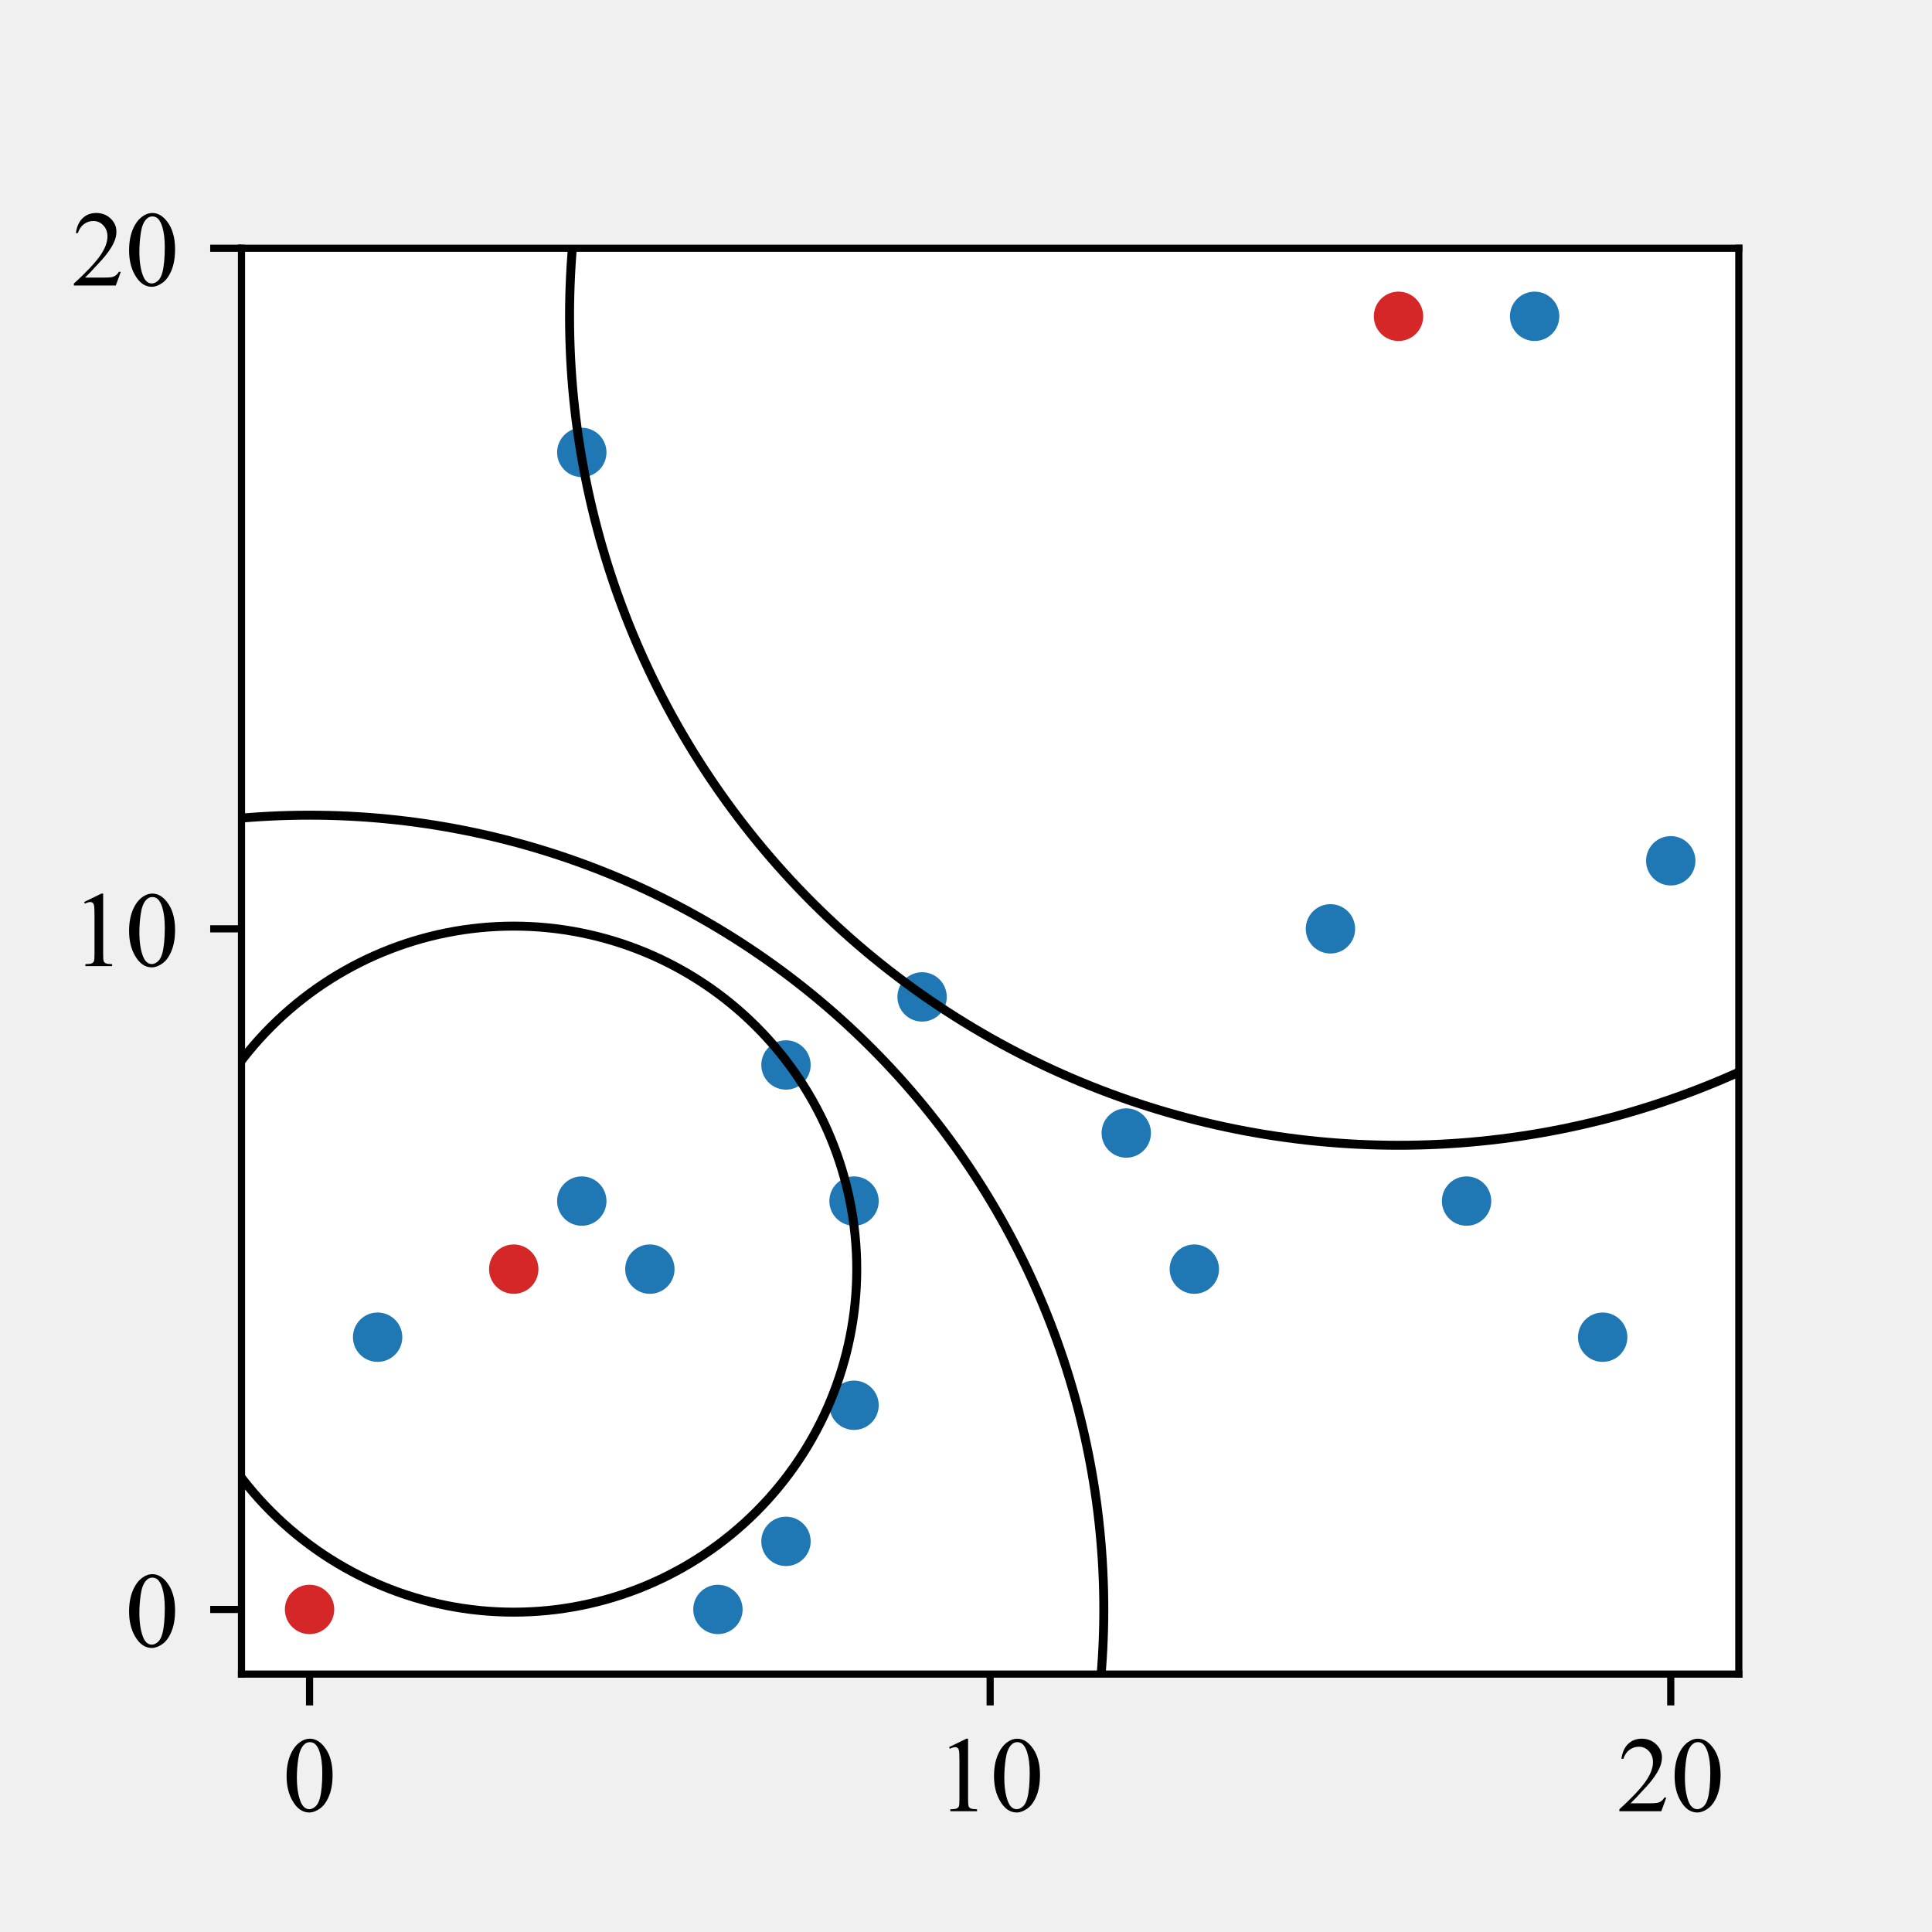
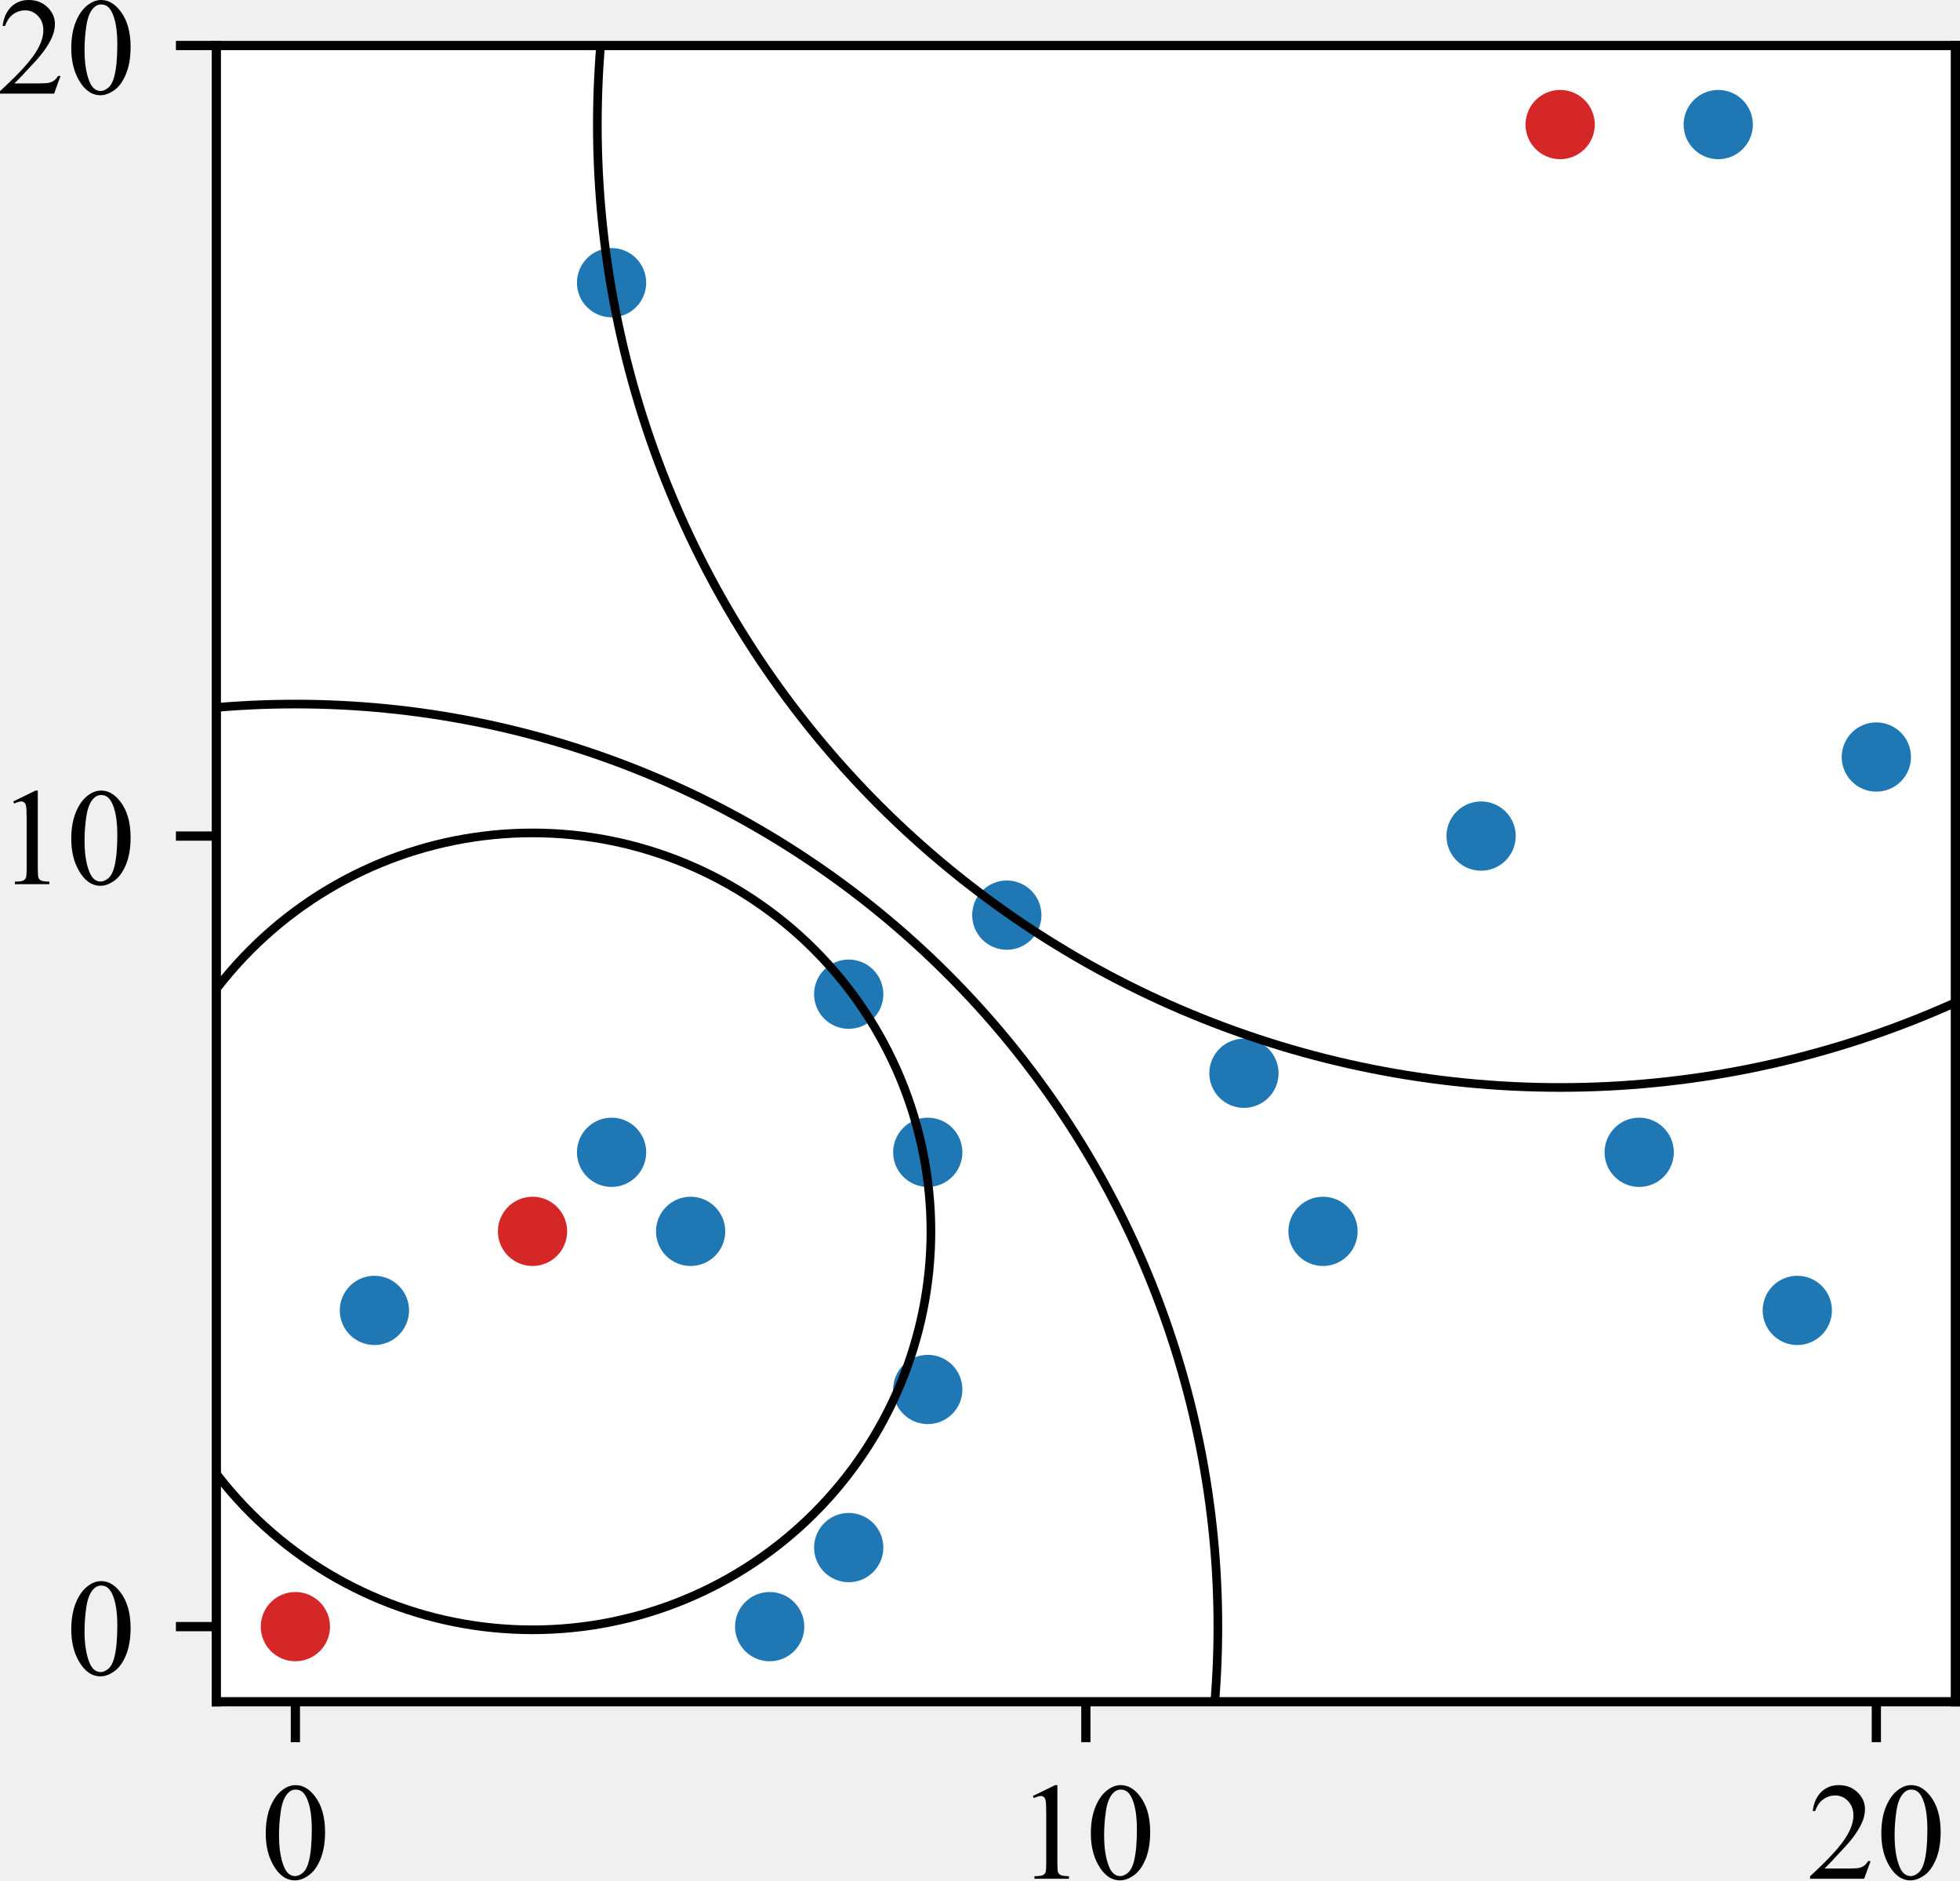
- <svg xmlns="http://www.w3.org/2000/svg" xmlns:xlink="http://www.w3.org/1999/xlink" width="216pt" height="216pt" viewBox="0 0 216 216" version="1.1">
-   <defs>
-     <style type="text/css">*{stroke-linejoin: round; stroke-linecap: butt}</style>
+ <svg xmlns="http://www.w3.org/2000/svg" xmlns:xlink="http://www.w3.org/1999/xlink" width="169.801pt" height="162.886pt" viewBox="0 0 169.801 162.886" version="1.1" id="svg24944">
+   <defs id="defs24731">
+     <style type="text/css" id="style24729">*{stroke-linejoin: round; stroke-linecap: butt}</style>
  </defs>
-   <g id="figure_1">
-     <g id="patch_1">
-       <path d="M 0 216  L 216 216  L 216 0  L 0 0  L 0 216  z " style="fill: none" />
+   <g id="axes_1" transform="translate(-5.55875,-22.49417)">
+     <g id="patch_2">
+       <path d="M 24.3,169.907 H 174.96 V 26.437 H 24.3 Z" style="fill:#ffffff" id="path24736" />
    </g>
-     <g id="axes_1">
-       <g id="patch_2">
-         <path d="M 27 187.165  L 194.4 187.165  L 194.4 27.755  L 27 27.755  z " style="fill: #ffffff" />
+     <g id="PathCollection_1">
+       <defs id="defs24740">
+         <path id="C0_0_81ff25bf10" d="M 0,3 C 0.796,3 1.559,2.684 2.121,2.121 2.684,1.559 3,0.796 3,0 3,-0.796 2.684,-1.559 2.121,-2.121 1.559,-2.684 0.796,-3 0,-3 -0.796,-3 -1.559,-2.684 -2.121,-2.121 -2.684,-1.559 -3,-0.796 -3,0 -3,0.796 -2.684,1.559 -2.121,2.121 -1.559,2.684 -0.796,3 0,3 Z" />
+       </defs>
+       <g clip-path="url(#p1f21c811cc)" id="g24744">
+         <use xlink:href="#C0_0_81ff25bf10" x="120.175" y="129.16" style="fill:#1f77b4" id="use24742" />
      </g>
-       <g id="PathCollection_1">
-         <defs>
-           <path id="C0_0_4f388426df" d="M 0 3  C 0.796 3 1.559 2.684 2.121 2.121  C 2.684 1.559 3 0.796 3 -0  C 3 -0.796 2.684 -1.559 2.121 -2.121  C 1.559 -2.684 0.796 -3 0 -3  C -0.796 -3 -1.559 -2.684 -2.121 -2.121  C -2.684 -1.559 -3 -0.796 -3 0  C -3 0.796 -2.684 1.559 -2.121 2.121  C -1.559 2.684 -0.796 3 0 3  z " />
-         </defs>
-         <g clip-path="url(#p8c59ba7fe6)">
-           <use xlink:href="#C0_0_4f388426df" x="133.527" y="141.891" style="fill: #1f77b4; stroke: #ffffff; stroke-width: 0.48" />
-         </g>
-         <g clip-path="url(#p8c59ba7fe6)">
-           <use xlink:href="#C0_0_4f388426df" x="179.182" y="149.5" style="fill: #1f77b4; stroke: #ffffff; stroke-width: 0.48" />
-         </g>
-         <g clip-path="url(#p8c59ba7fe6)">
-           <use xlink:href="#C0_0_4f388426df" x="80.264" y="179.937" style="fill: #1f77b4; stroke: #ffffff; stroke-width: 0.48" />
-         </g>
-         <g clip-path="url(#p8c59ba7fe6)">
-           <use xlink:href="#C0_0_4f388426df" x="125.918" y="126.673" style="fill: #1f77b4; stroke: #ffffff; stroke-width: 0.48" />
-         </g>
-         <g clip-path="url(#p8c59ba7fe6)">
-           <use xlink:href="#C0_0_4f388426df" x="163.964" y="134.282" style="fill: #1f77b4; stroke: #ffffff; stroke-width: 0.48" />
-         </g>
-         <g clip-path="url(#p8c59ba7fe6)">
-           <use xlink:href="#C0_0_4f388426df" x="148.745" y="103.846" style="fill: #1f77b4; stroke: #ffffff; stroke-width: 0.48" />
-         </g>
-         <g clip-path="url(#p8c59ba7fe6)">
-           <use xlink:href="#C0_0_4f388426df" x="156.355" y="35.364" style="fill: #d62728; stroke: #ffffff; stroke-width: 0.48" />
-         </g>
-         <g clip-path="url(#p8c59ba7fe6)">
-           <use xlink:href="#C0_0_4f388426df" x="65.045" y="50.582" style="fill: #1f77b4; stroke: #ffffff; stroke-width: 0.48" />
-         </g>
-         <g clip-path="url(#p8c59ba7fe6)">
-           <use xlink:href="#C0_0_4f388426df" x="87.873" y="172.327" style="fill: #1f77b4; stroke: #ffffff; stroke-width: 0.48" />
-         </g>
-         <g clip-path="url(#p8c59ba7fe6)">
-           <use xlink:href="#C0_0_4f388426df" x="186.791" y="96.237" style="fill: #1f77b4; stroke: #ffffff; stroke-width: 0.48" />
-         </g>
-         <g clip-path="url(#p8c59ba7fe6)">
-           <use xlink:href="#C0_0_4f388426df" x="95.482" y="157.109" style="fill: #1f77b4; stroke: #ffffff; stroke-width: 0.48" />
-         </g>
-         <g clip-path="url(#p8c59ba7fe6)">
-           <use xlink:href="#C0_0_4f388426df" x="103.091" y="111.455" style="fill: #1f77b4; stroke: #ffffff; stroke-width: 0.48" />
-         </g>
-         <g clip-path="url(#p8c59ba7fe6)">
-           <use xlink:href="#C0_0_4f388426df" x="57.436" y="141.891" style="fill: #d62728; stroke: #ffffff; stroke-width: 0.48" />
-         </g>
-         <g clip-path="url(#p8c59ba7fe6)">
-           <use xlink:href="#C0_0_4f388426df" x="171.573" y="35.364" style="fill: #1f77b4; stroke: #ffffff; stroke-width: 0.48" />
-         </g>
-         <g clip-path="url(#p8c59ba7fe6)">
-           <use xlink:href="#C0_0_4f388426df" x="42.218" y="149.5" style="fill: #1f77b4; stroke: #ffffff; stroke-width: 0.48" />
-         </g>
-         <g clip-path="url(#p8c59ba7fe6)">
-           <use xlink:href="#C0_0_4f388426df" x="87.873" y="119.064" style="fill: #1f77b4; stroke: #ffffff; stroke-width: 0.48" />
-         </g>
-         <g clip-path="url(#p8c59ba7fe6)">
-           <use xlink:href="#C0_0_4f388426df" x="95.482" y="134.282" style="fill: #1f77b4; stroke: #ffffff; stroke-width: 0.48" />
-         </g>
-         <g clip-path="url(#p8c59ba7fe6)">
-           <use xlink:href="#C0_0_4f388426df" x="72.655" y="141.891" style="fill: #1f77b4; stroke: #ffffff; stroke-width: 0.48" />
-         </g>
-         <g clip-path="url(#p8c59ba7fe6)">
-           <use xlink:href="#C0_0_4f388426df" x="34.609" y="179.937" style="fill: #d62728; stroke: #ffffff; stroke-width: 0.48" />
-         </g>
-         <g clip-path="url(#p8c59ba7fe6)">
-           <use xlink:href="#C0_0_4f388426df" x="65.045" y="134.282" style="fill: #1f77b4; stroke: #ffffff; stroke-width: 0.48" />
-         </g>
+       <g clip-path="url(#p1f21c811cc)" id="g24748">
+         <use xlink:href="#C0_0_81ff25bf10" x="161.264" y="136.008" style="fill:#1f77b4" id="use24746" />
      </g>
-       <g id="PathCollection_2" />
-       <g id="PathCollection_3" />
-       <g id="patch_3">
-         <path d="M 34.609 268.735  C 58.159 268.735 80.747 259.378 97.399 242.726  C 114.051 226.074 123.407 203.486 123.407 179.937  C 123.407 156.387 114.051 133.799 97.399 117.147  C 80.747 100.495 58.159 91.138 34.609 91.138  C 11.06 91.138 -11.529 100.495 -28.181 117.147  C -44.833 133.799 -54.189 156.387 -54.189 179.937  C -54.189 203.486 -44.833 226.074 -28.181 242.726  C -11.529 259.378 11.06 268.735 34.609 268.735  " clip-path="url(#p8c59ba7fe6)" style="fill: none; stroke: #000000; stroke-linejoin: miter" />
+       <g clip-path="url(#p1f21c811cc)" id="g24752">
+         <use xlink:href="#C0_0_81ff25bf10" x="72.237" y="163.401" style="fill:#1f77b4" id="use24750" />
      </g>
-       <g id="patch_4">
-         <path d="M 57.436 180.241  C 67.607 180.241 77.362 176.2 84.554 169.009  C 91.745 161.817 95.786 152.062 95.786 141.891  C 95.786 131.721 91.745 121.965 84.554 114.774  C 77.362 107.582 67.607 103.541 57.436 103.541  C 47.266 103.541 37.511 107.582 30.319 114.774  C 23.127 121.965 19.087 131.721 19.087 141.891  C 19.087 152.062 23.127 161.817 30.319 169.009  C 37.511 176.2 47.266 180.241 57.436 180.241  L 57.436 180.241  z " clip-path="url(#p8c59ba7fe6)" style="fill: none; stroke: #000000; stroke-linejoin: miter" />
+       <g clip-path="url(#p1f21c811cc)" id="g24756">
+         <use xlink:href="#C0_0_81ff25bf10" x="113.326" y="115.464" style="fill:#1f77b4" id="use24754" />
      </g>
-       <g id="patch_5">
-         <path d="M 156.355 128.043  C 180.933 128.043 204.509 118.277 221.888 100.898  C 239.268 83.518 249.033 59.943 249.033 35.364  C 249.033 10.785 239.268 -12.79 221.888 -30.17  C 204.509 -47.55 180.933 -57.315 156.355 -57.315  C 131.776 -57.315 108.201 -47.55 90.821 -30.17  C 73.441 -12.79 63.676 10.785 63.676 35.364  C 63.676 59.943 73.441 83.518 90.821 100.898  C 108.201 118.277 131.776 128.043 156.355 128.043  L 156.355 128.043  z " clip-path="url(#p8c59ba7fe6)" style="fill: none; stroke: #000000; stroke-linejoin: miter" />
+       <g clip-path="url(#p1f21c811cc)" id="g24760">
+         <use xlink:href="#C0_0_81ff25bf10" x="147.567" y="122.312" style="fill:#1f77b4" id="use24758" />
      </g>
-       <g id="matplotlib.axis_1">
-         <g id="xtick_1">
-           <g id="line2d_1">
-             <defs>
-               <path id="m476fde1760" d="M 0 0  L 0 3.5  " style="stroke: #000000; stroke-width: 0.8" />
-             </defs>
-             <g>
-               <use xlink:href="#m476fde1760" x="34.609" y="187.165" style="stroke: #000000; stroke-width: 0.8" />
-             </g>
-           </g>
-           <g id="text_1">
-             <g transform="translate(31.60909 202.4977)scale(0.12 -0.12)">
-               <defs>
-                 <path id="TimesNewRomanPSMT-30" d="M 231 2094  Q 231 2819 450 3342  Q 669 3866 1031 4122  Q 1313 4325 1613 4325  Q 2100 4325 2488 3828  Q 2972 3213 2972 2159  Q 2972 1422 2759 906  Q 2547 391 2217 158  Q 1888 -75 1581 -75  Q 975 -75 572 641  Q 231 1244 231 2094  z M 844 2016  Q 844 1141 1059 588  Q 1238 122 1591 122  Q 1759 122 1940 273  Q 2122 425 2216 781  Q 2359 1319 2359 2297  Q 2359 3022 2209 3506  Q 2097 3866 1919 4016  Q 1791 4119 1609 4119  Q 1397 4119 1231 3928  Q 1006 3669 925 3112  Q 844 2556 844 2016  z " transform="scale(0.015625)" />
-               </defs>
-               <use xlink:href="#TimesNewRomanPSMT-30" />
-             </g>
+       <g clip-path="url(#p1f21c811cc)" id="g24764">
+         <use xlink:href="#C0_0_81ff25bf10" x="133.871" y="94.919" style="fill:#1f77b4" id="use24762" />
+       </g>
+       <g clip-path="url(#p1f21c811cc)" id="g24768">
+         <use xlink:href="#C0_0_81ff25bf10" x="140.719" y="33.285" style="fill:#d62728" id="use24766" />
+       </g>
+       <g clip-path="url(#p1f21c811cc)" id="g24772">
+         <use xlink:href="#C0_0_81ff25bf10" x="58.541" y="46.982" style="fill:#1f77b4" id="use24770" />
+       </g>
+       <g clip-path="url(#p1f21c811cc)" id="g24776">
+         <use xlink:href="#C0_0_81ff25bf10" x="79.085" y="156.553" style="fill:#1f77b4" id="use24774" />
+       </g>
+       <g clip-path="url(#p1f21c811cc)" id="g24780">
+         <use xlink:href="#C0_0_81ff25bf10" x="168.112" y="88.071" style="fill:#1f77b4" id="use24778" />
+       </g>
+       <g clip-path="url(#p1f21c811cc)" id="g24784">
+         <use xlink:href="#C0_0_81ff25bf10" x="85.934" y="142.856" style="fill:#1f77b4" id="use24782" />
+       </g>
+       <g clip-path="url(#p1f21c811cc)" id="g24788">
+         <use xlink:href="#C0_0_81ff25bf10" x="92.782" y="101.767" style="fill:#1f77b4" id="use24786" />
+       </g>
+       <g clip-path="url(#p1f21c811cc)" id="g24792">
+         <use xlink:href="#C0_0_81ff25bf10" x="51.693" y="129.16" style="fill:#d62728" id="use24790" />
+       </g>
+       <g clip-path="url(#p1f21c811cc)" id="g24796">
+         <use xlink:href="#C0_0_81ff25bf10" x="154.415" y="33.285" style="fill:#1f77b4" id="use24794" />
+       </g>
+       <g clip-path="url(#p1f21c811cc)" id="g24800">
+         <use xlink:href="#C0_0_81ff25bf10" x="37.996" y="136.008" style="fill:#1f77b4" id="use24798" />
+       </g>
+       <g clip-path="url(#p1f21c811cc)" id="g24804">
+         <use xlink:href="#C0_0_81ff25bf10" x="79.085" y="108.615" style="fill:#1f77b4" id="use24802" />
+       </g>
+       <g clip-path="url(#p1f21c811cc)" id="g24808">
+         <use xlink:href="#C0_0_81ff25bf10" x="85.934" y="122.312" style="fill:#1f77b4" id="use24806" />
+       </g>
+       <g clip-path="url(#p1f21c811cc)" id="g24812">
+         <use xlink:href="#C0_0_81ff25bf10" x="65.389" y="129.16" style="fill:#1f77b4" id="use24810" />
+       </g>
+       <g clip-path="url(#p1f21c811cc)" id="g24816">
+         <use xlink:href="#C0_0_81ff25bf10" x="31.148" y="163.401" style="fill:#d62728" id="use24814" />
+       </g>
+       <g clip-path="url(#p1f21c811cc)" id="g24820">
+         <use xlink:href="#C0_0_81ff25bf10" x="58.541" y="122.312" style="fill:#1f77b4" id="use24818" />
+       </g>
+     </g>
+     <g id="PathCollection_2" />
+     <g id="PathCollection_3" />
+     <g id="patch_3">
+       <path d="m 31.148,243.319 c 21.195,0 41.524,-8.421 56.511,-23.408 14.987,-14.987 23.408,-35.316 23.408,-56.511 0,-21.195 -8.421,-41.524 -23.408,-56.511 C 72.672,91.903 52.343,83.483 31.148,83.483 c -21.195,0 -41.524,8.421 -56.511,23.408 -14.987,14.987 -23.408,35.316 -23.408,56.511 0,21.195 8.421,41.524 23.408,56.511 14.987,14.987 35.316,23.408 56.511,23.408" clip-path="url(#p1f21c811cc)" style="fill:none;stroke:#000000;stroke-width:0.75;stroke-linejoin:miter" id="path24825" />
+     </g>
+     <g id="patch_4">
+       <path d="m 51.693,163.675 c 9.153,0 17.933,-3.637 24.406,-10.109 6.472,-6.472 10.109,-15.252 10.109,-24.406 0,-9.153 -3.637,-17.933 -10.109,-24.406 -6.472,-6.472 -15.252,-10.109 -24.406,-10.109 -9.153,0 -17.933,3.637 -24.406,10.109 -6.472,6.472 -10.109,15.252 -10.109,24.406 0,9.153 3.637,17.933 10.109,24.406 6.472,6.472 15.252,10.109 24.406,10.109 z" clip-path="url(#p1f21c811cc)" style="fill:none;stroke:#000000;stroke-width:0.75;stroke-linejoin:miter" id="path24828" />
+     </g>
+     <g id="patch_5">
+       <path d="m 140.719,116.696 c 22.121,0 43.339,-8.789 58.98,-24.43 15.642,-15.642 24.43,-36.86 24.43,-58.98 0,-22.121 -8.789,-43.339 -24.43,-58.98 -15.642,-15.642 -36.86,-24.43 -58.98,-24.43 -22.121,0 -43.339,8.789 -58.98,24.43 -15.642,15.642 -24.43,36.86 -24.43,58.98 0,22.121 8.789,43.339 24.43,58.98 15.642,15.642 36.86,24.43 58.98,24.43 z" clip-path="url(#p1f21c811cc)" style="fill:none;stroke:#000000;stroke-width:0.75;stroke-linejoin:miter" id="path24831" />
+     </g>
+     <g id="matplotlib.axis_1">
+       <g id="xtick_1">
+         <g id="line2d_1">
+           <defs id="defs24835">
+             <path id="m35349ed3fc" d="M 0,0 V 3.5" style="stroke:#000000;stroke-width:0.8" />
+           </defs>
+           <g id="g24839">
+             <use xlink:href="#m35349ed3fc" x="31.148" y="169.907" style="stroke:#000000;stroke-width:0.8" id="use24837" />
          </g>
        </g>
-         <g id="xtick_2">
-           <g id="line2d_2">
-             <g>
-               <use xlink:href="#m476fde1760" x="110.7" y="187.165" style="stroke: #000000; stroke-width: 0.8" />
-             </g>
-           </g>
-           <g id="text_2">
-             <g transform="translate(104.7 202.4977)scale(0.12 -0.12)">
-               <defs>
-                 <path id="TimesNewRomanPSMT-31" d="M 750 3822  L 1781 4325  L 1884 4325  L 1884 747  Q 1884 391 1914 303  Q 1944 216 2037 169  Q 2131 122 2419 116  L 2419 0  L 825 0  L 825 116  Q 1125 122 1212 167  Q 1300 213 1334 289  Q 1369 366 1369 747  L 1369 3034  Q 1369 3497 1338 3628  Q 1316 3728 1258 3775  Q 1200 3822 1119 3822  Q 1003 3822 797 3725  L 750 3822  z " transform="scale(0.015625)" />
-               </defs>
-               <use xlink:href="#TimesNewRomanPSMT-31" />
-               <use xlink:href="#TimesNewRomanPSMT-30" x="50" />
-             </g>
-           </g>
-         </g>
-         <g id="xtick_3">
-           <g id="line2d_3">
-             <g>
-               <use xlink:href="#m476fde1760" x="186.791" y="187.165" style="stroke: #000000; stroke-width: 0.8" />
-             </g>
-           </g>
-           <g id="text_3">
-             <g transform="translate(180.7909 202.4977)scale(0.12 -0.12)">
-               <defs>
-                 <path id="TimesNewRomanPSMT-32" d="M 2934 816  L 2638 0  L 138 0  L 138 116  Q 1241 1122 1691 1759  Q 2141 2397 2141 2925  Q 2141 3328 1894 3587  Q 1647 3847 1303 3847  Q 991 3847 742 3664  Q 494 3481 375 3128  L 259 3128  Q 338 3706 661 4015  Q 984 4325 1469 4325  Q 1984 4325 2329 3994  Q 2675 3663 2675 3213  Q 2675 2891 2525 2569  Q 2294 2063 1775 1497  Q 997 647 803 472  L 1909 472  Q 2247 472 2383 497  Q 2519 522 2628 598  Q 2738 675 2819 816  L 2934 816  z " transform="scale(0.015625)" />
-               </defs>
-               <use xlink:href="#TimesNewRomanPSMT-32" />
-               <use xlink:href="#TimesNewRomanPSMT-30" x="50" />
-             </g>
+         <g id="text_1">
+           <g transform="matrix(0.12,0,0,-0.12,28.14818,185.2392)" id="g24847">
+             <defs id="defs24843">
+               <path id="TimesNewRomanPSMT-30" d="m 231,2094 q 0,725 219,1248 219,524 581,780 282,203 582,203 487,0 875,-497 484,-615 484,-1669 0,-737 -213,-1253 Q 2547,391 2217,158 1888,-75 1581,-75 975,-75 572,641 231,1244 231,2094 Z m 613,-78 q 0,-875 215,-1428 179,-466 532,-466 168,0 349,151 182,152 276,508 143,538 143,1516 0,725 -150,1209 -112,360 -290,510 -128,103 -310,103 -212,0 -378,-191 -225,-259 -306,-816 -81,-556 -81,-1096 z" transform="scale(0.015625)" />
+             </defs>
+             <use xlink:href="#TimesNewRomanPSMT-30" id="use24845" />
          </g>
        </g>
      </g>
-       <g id="matplotlib.axis_2">
-         <g id="ytick_1">
-           <g id="line2d_4">
-             <defs>
-               <path id="m09ecccac98" d="M 0 0  L -3.5 0  " style="stroke: #000000; stroke-width: 0.8" />
-             </defs>
-             <g>
-               <use xlink:href="#m09ecccac98" x="27" y="179.937" style="stroke: #000000; stroke-width: 0.8" />
-             </g>
-           </g>
-           <g id="text_4">
-             <g transform="translate(14 184.1028)scale(0.12 -0.12)">
-               <use xlink:href="#TimesNewRomanPSMT-30" />
-             </g>
+       <g id="xtick_2">
+         <g id="line2d_2">
+           <g id="g24853">
+             <use xlink:href="#m35349ed3fc" x="99.63" y="169.907" style="stroke:#000000;stroke-width:0.8" id="use24851" />
          </g>
        </g>
-         <g id="ytick_2">
-           <g id="line2d_5">
-             <g>
-               <use xlink:href="#m09ecccac98" x="27" y="103.846" style="stroke: #000000; stroke-width: 0.8" />
-             </g>
-           </g>
-           <g id="text_5">
-             <g transform="translate(8 108.0119)scale(0.12 -0.12)">
-               <use xlink:href="#TimesNewRomanPSMT-31" />
-               <use xlink:href="#TimesNewRomanPSMT-30" x="50" />
-             </g>
-           </g>
-         </g>
-         <g id="ytick_3">
-           <g id="line2d_6">
-             <g>
-               <use xlink:href="#m09ecccac98" x="27" y="27.755" style="stroke: #000000; stroke-width: 0.8" />
-             </g>
-           </g>
-           <g id="text_6">
-             <g transform="translate(8 31.92102)scale(0.12 -0.12)">
-               <use xlink:href="#TimesNewRomanPSMT-32" />
-               <use xlink:href="#TimesNewRomanPSMT-30" x="50" />
-             </g>
+         <g id="text_2">
+           <g transform="matrix(0.12,0,0,-0.12,93.63,185.2392)" id="g24863">
+             <defs id="defs24857">
+               <path id="TimesNewRomanPSMT-31" d="m 750,3822 1031,503 h 103 V 747 q 0,-356 30,-444 30,-87 123,-134 94,-47 382,-53 V 0 H 825 v 116 q 300,6 387,51 88,46 122,122 35,77 35,458 v 2287 q 0,463 -31,594 -22,100 -80,147 -58,47 -139,47 -116,0 -322,-97 z" transform="scale(0.015625)" />
+             </defs>
+             <use xlink:href="#TimesNewRomanPSMT-31" id="use24859" />
+             <use xlink:href="#TimesNewRomanPSMT-30" x="50" id="use24861" />
          </g>
        </g>
      </g>
-       <g id="patch_6">
-         <path d="M 27 187.165  L 27 27.755  " style="fill: none; stroke: #000000; stroke-width: 0.8; stroke-linejoin: miter; stroke-linecap: square" />
-       </g>
-       <g id="patch_7">
-         <path d="M 194.4 187.165  L 194.4 27.755  " style="fill: none; stroke: #000000; stroke-width: 0.8; stroke-linejoin: miter; stroke-linecap: square" />
-       </g>
-       <g id="patch_8">
-         <path d="M 27 187.165  L 194.4 187.165  " style="fill: none; stroke: #000000; stroke-width: 0.8; stroke-linejoin: miter; stroke-linecap: square" />
-       </g>
-       <g id="patch_9">
-         <path d="M 27 27.755  L 194.4 27.755  " style="fill: none; stroke: #000000; stroke-width: 0.8; stroke-linejoin: miter; stroke-linecap: square" />
+       <g id="xtick_3">
+         <g id="line2d_3">
+           <g id="g24869">
+             <use xlink:href="#m35349ed3fc" x="168.112" y="169.907" style="stroke:#000000;stroke-width:0.8" id="use24867" />
+           </g>
+         </g>
+         <g id="text_3">
+           <g transform="matrix(0.12,0,0,-0.12,162.1118,185.2392)" id="g24879">
+             <defs id="defs24873">
+               <path id="TimesNewRomanPSMT-32" d="M 2934,816 2638,0 H 138 v 116 q 1103,1006 1553,1643 450,638 450,1166 0,403 -247,662 -247,260 -591,260 -312,0 -561,-183 Q 494,3481 375,3128 H 259 q 79,578 402,887 323,310 808,310 515,0 860,-331 346,-331 346,-781 0,-322 -150,-644 Q 2294,2063 1775,1497 997,647 803,472 h 1106 q 338,0 474,25 136,25 245,101 110,77 191,218 z" transform="scale(0.015625)" />
+             </defs>
+             <use xlink:href="#TimesNewRomanPSMT-32" id="use24875" />
+             <use xlink:href="#TimesNewRomanPSMT-30" x="50" id="use24877" />
+           </g>
+         </g>
      </g>
    </g>
+     <g id="matplotlib.axis_2">
+       <g id="ytick_1">
+         <g id="line2d_4">
+           <defs id="defs24885">
+             <path id="m8cf374f6e6" d="M 0,0 H -3.5" style="stroke:#000000;stroke-width:0.8" />
+           </defs>
+           <g id="g24889">
+             <use xlink:href="#m8cf374f6e6" x="24.3" y="163.401" style="stroke:#000000;stroke-width:0.8" id="use24887" />
+           </g>
+         </g>
+         <g id="text_4">
+           <g transform="matrix(0.12,0,0,-0.12,11.3,167.5672)" id="g24894">
+             <use xlink:href="#TimesNewRomanPSMT-30" id="use24892" />
+           </g>
+         </g>
+       </g>
+       <g id="ytick_2">
+         <g id="line2d_5">
+           <g id="g24900">
+             <use xlink:href="#m8cf374f6e6" x="24.3" y="94.919" style="stroke:#000000;stroke-width:0.8" id="use24898" />
+           </g>
+         </g>
+         <g id="text_5">
+           <g transform="matrix(0.12,0,0,-0.12,5.3,99.08536)" id="g24907">
+             <use xlink:href="#TimesNewRomanPSMT-31" id="use24903" />
+             <use xlink:href="#TimesNewRomanPSMT-30" x="50" id="use24905" />
+           </g>
+         </g>
+       </g>
+       <g id="ytick_3">
+         <g id="line2d_6">
+           <g id="g24913">
+             <use xlink:href="#m8cf374f6e6" x="24.3" y="26.437" style="stroke:#000000;stroke-width:0.8" id="use24911" />
+           </g>
+         </g>
+         <g id="text_6">
+           <g transform="matrix(0.12,0,0,-0.12,5.3,30.60355)" id="g24920">
+             <use xlink:href="#TimesNewRomanPSMT-32" id="use24916" />
+             <use xlink:href="#TimesNewRomanPSMT-30" x="50" id="use24918" />
+           </g>
+         </g>
+       </g>
+     </g>
+     <g id="patch_6">
+       <path d="M 24.3,169.907 V 26.437" style="fill:none;stroke:#000000;stroke-width:0.8;stroke-linecap:square;stroke-linejoin:miter" id="path24925" />
+     </g>
+     <g id="patch_7">
+       <path d="M 174.96,169.907 V 26.437" style="fill:none;stroke:#000000;stroke-width:0.8;stroke-linecap:square;stroke-linejoin:miter" id="path24928" />
+     </g>
+     <g id="patch_8">
+       <path d="M 24.3,169.907 H 174.96" style="fill:none;stroke:#000000;stroke-width:0.8;stroke-linecap:square;stroke-linejoin:miter" id="path24931" />
+     </g>
+     <g id="patch_9">
+       <path d="M 24.3,26.437 H 174.96" style="fill:none;stroke:#000000;stroke-width:0.8;stroke-linecap:square;stroke-linejoin:miter" id="path24934" />
+     </g>
  </g>
-   <defs>
-     <clipPath id="p8c59ba7fe6">
-       <rect x="27" y="27.755" width="167.4" height="159.41" />
+   <defs id="defs24942">
+     <clipPath id="p1f21c811cc">
+       <rect x="24.3" y="26.437" width="150.66" height="143.469" id="rect24939" />
    </clipPath>
  </defs>
</svg>
